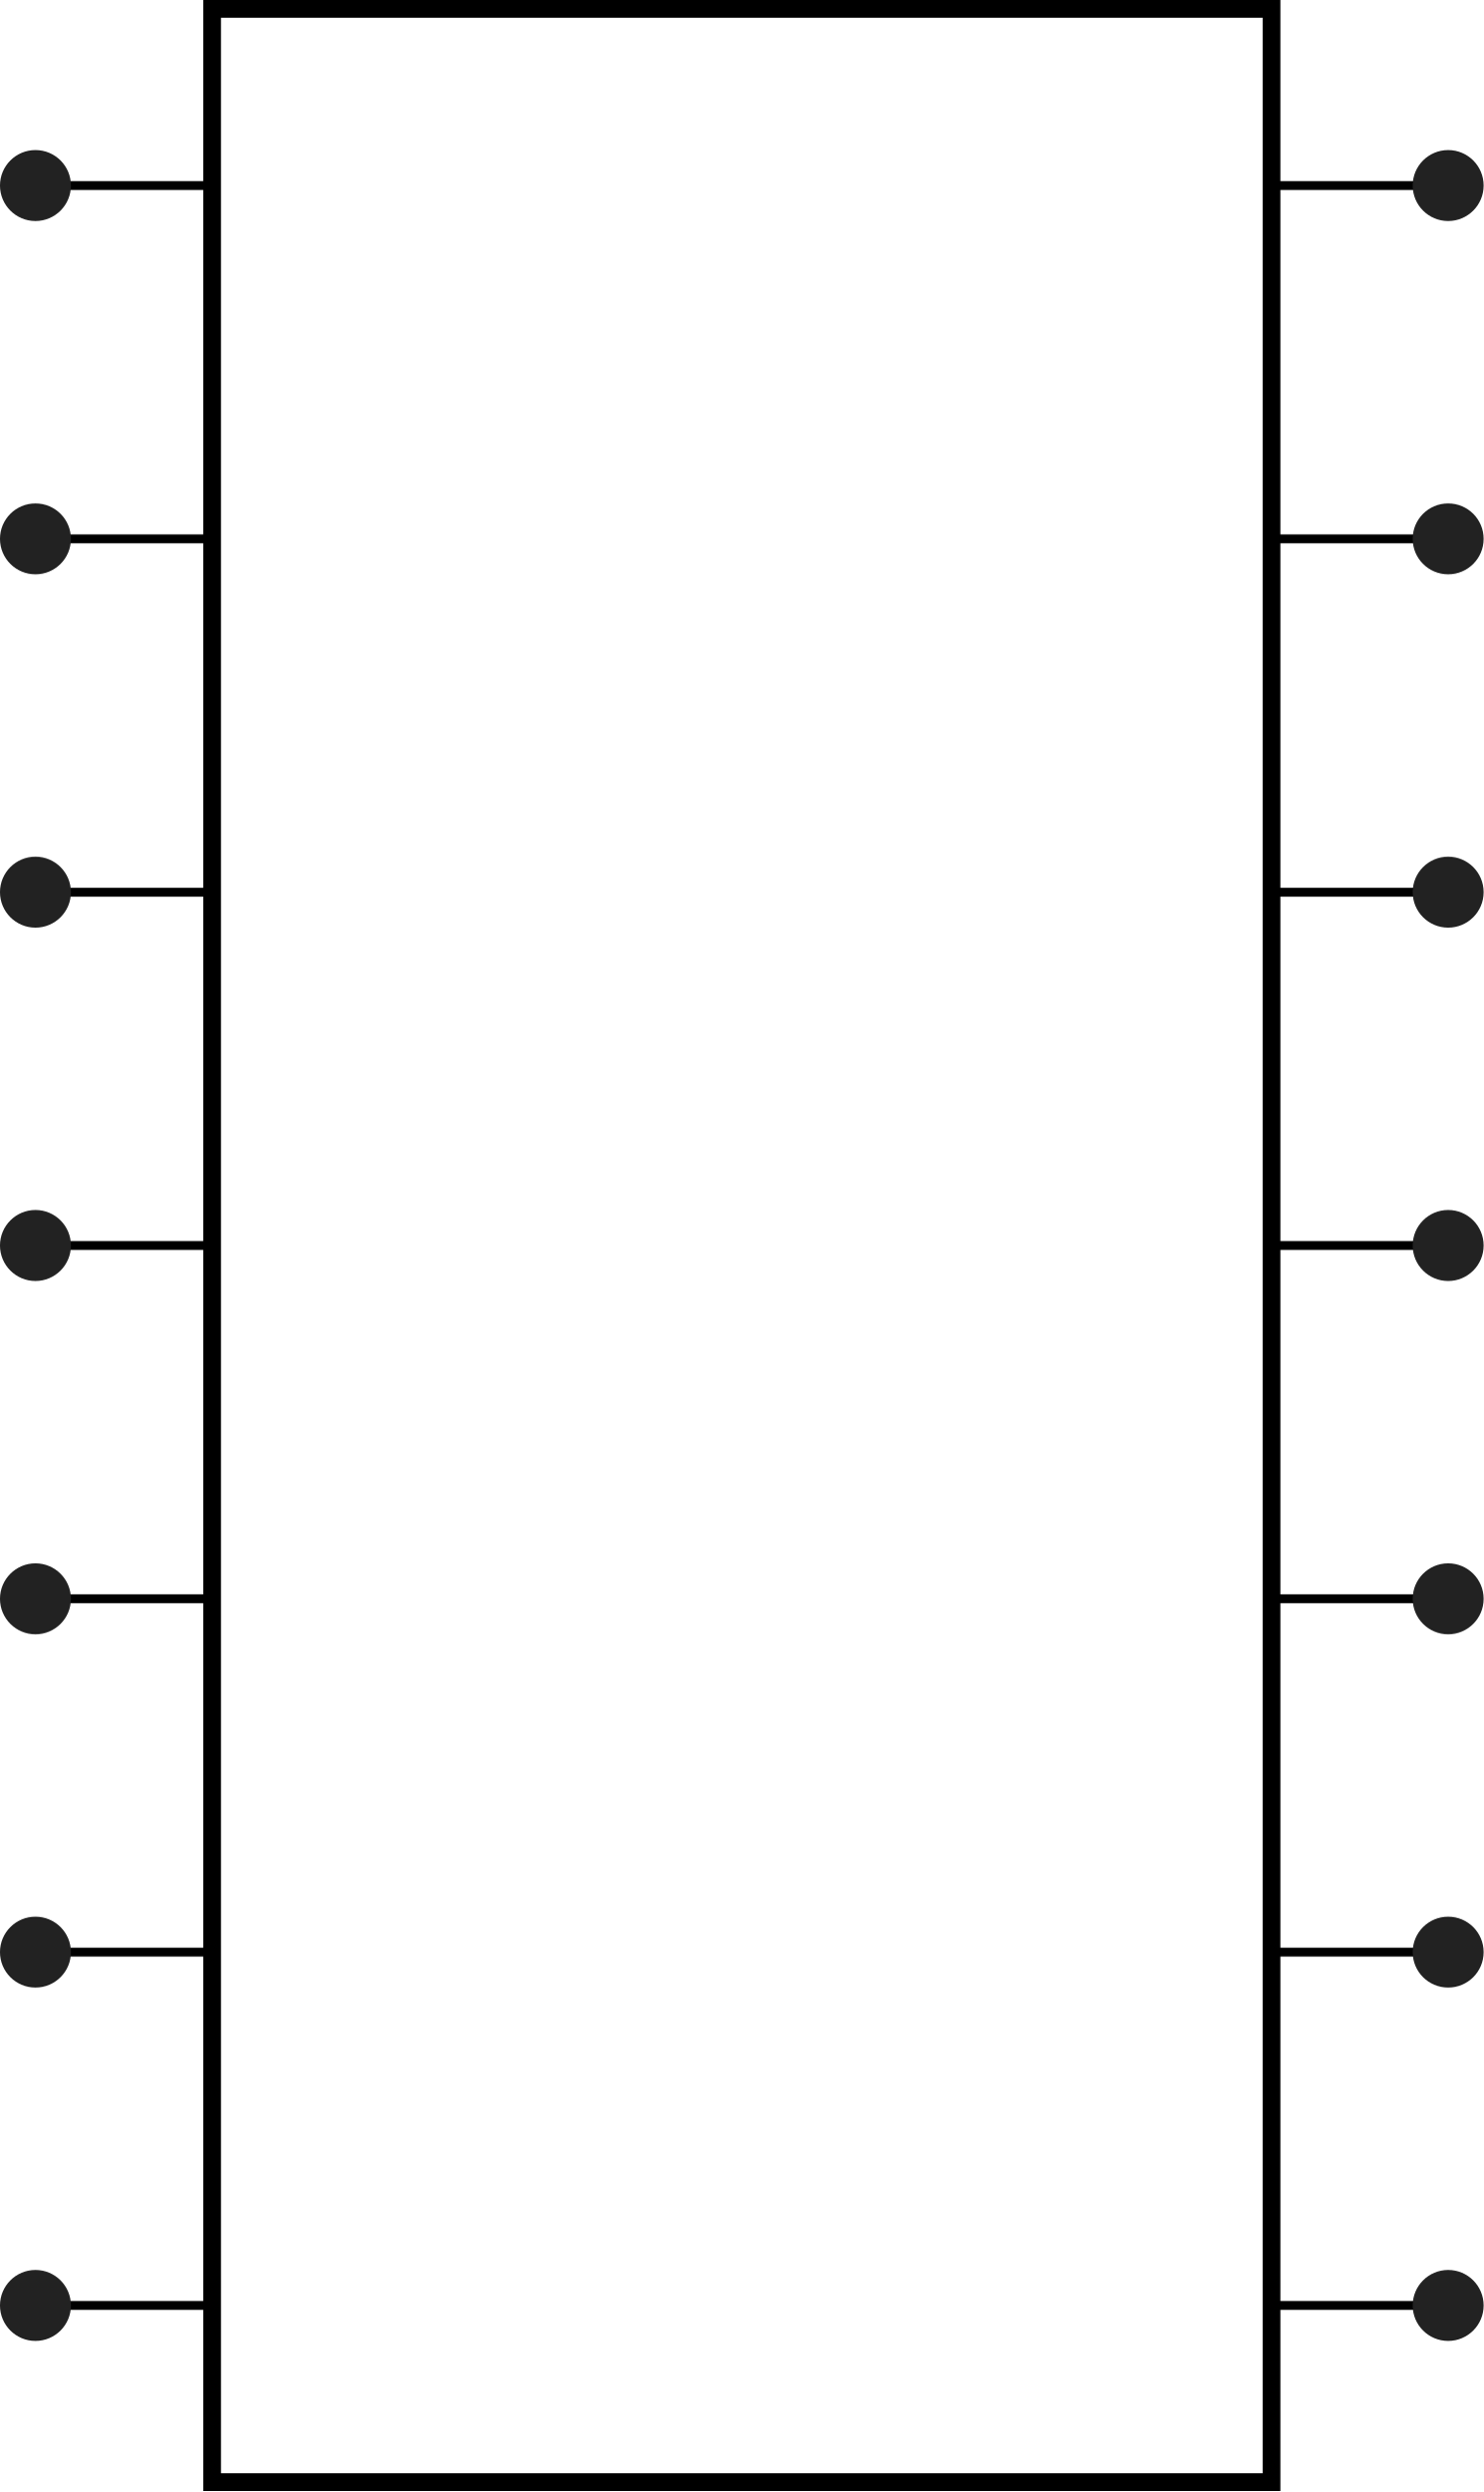
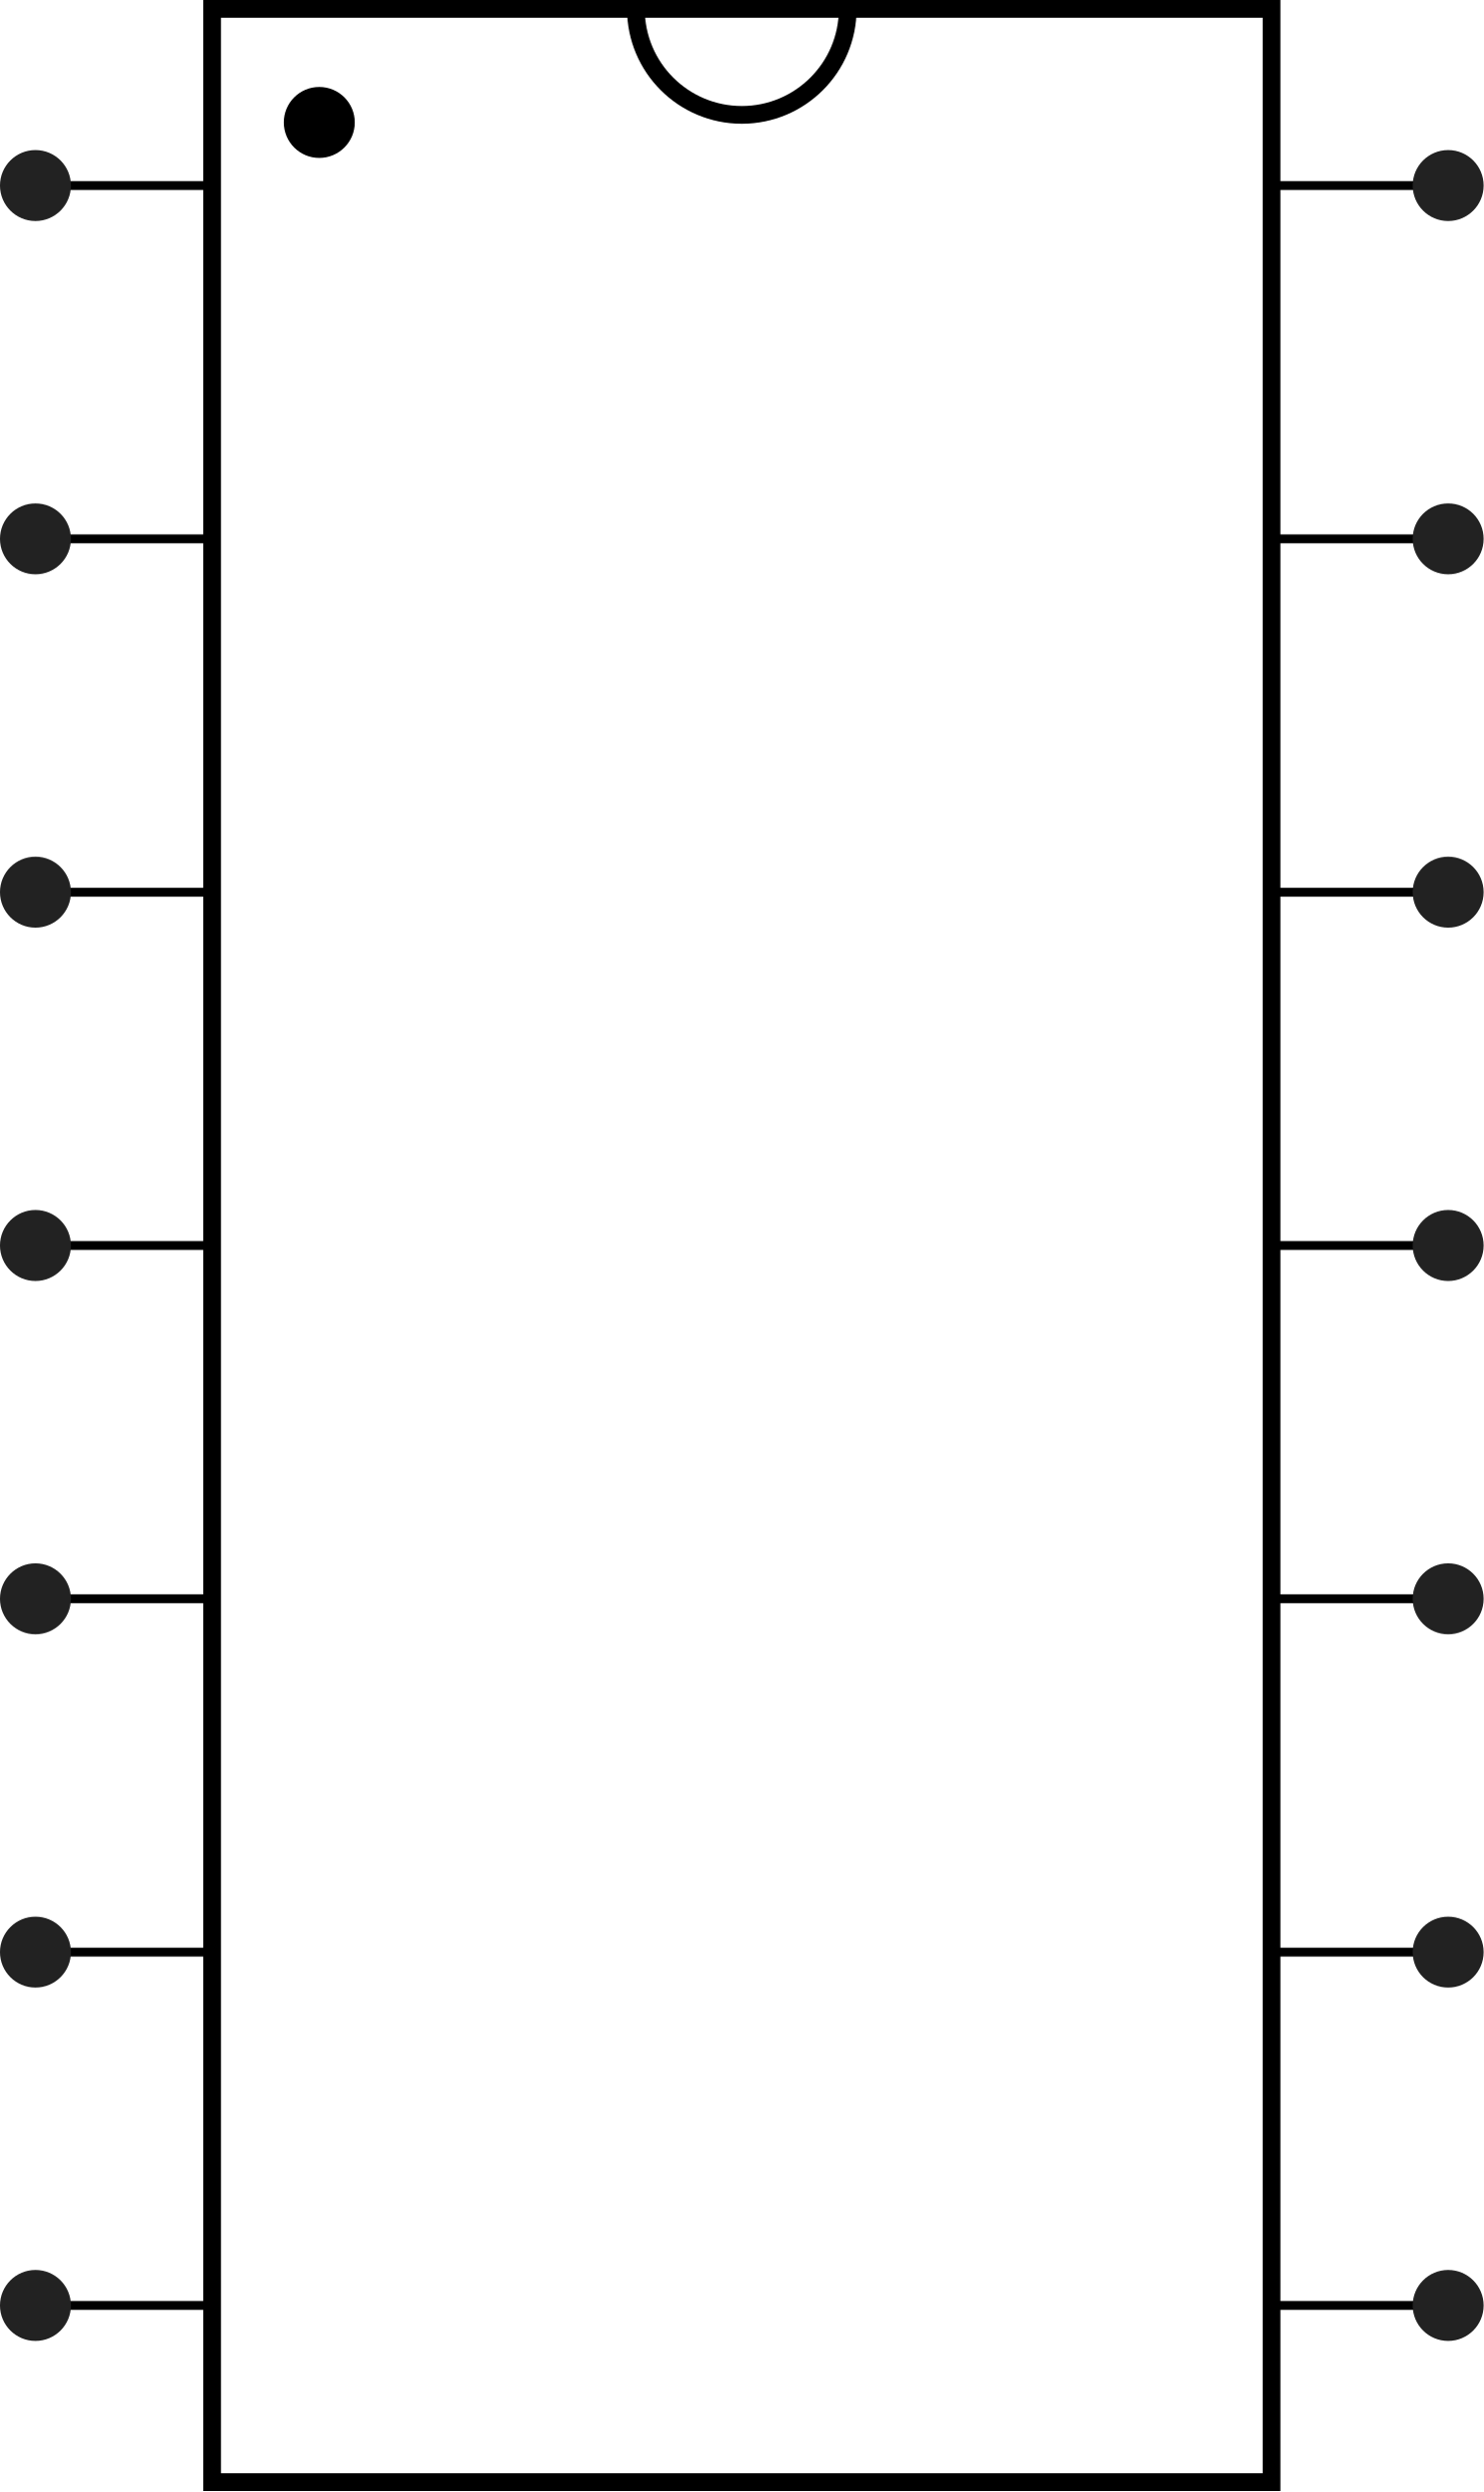
<svg xmlns="http://www.w3.org/2000/svg" version="1.1" width="66.683pt" height="111.913pt" viewBox="-69.011 -69.011 66.683 111.913">
  <g id="page1">
    <g stroke-miterlimit="10" transform="translate(-35.66948,-13.05476)scale(0.996264,-0.996264)">
      <g fill="#000" stroke="#000">
        <g stroke-width="0.4">
          <g stroke-width="0.8">
            <path d="M-23.9-55.766H23.9V55.766H-23.9Z" fill="none" />
-             <path d="" fill="none" />
+             <path d="M-4.78 55.766C-4.78 53.126-2.64 50.986 0 50.986S4.78 53.126 4.78 55.766" fill="none" />
          </g>
          <g stroke-width="0.4">
            <path d="M-23.9-47.8H-31.867M23.9-47.8H31.867M-23.9-31.866H-31.867M23.9-31.866H31.867M-23.9-15.933H-31.867M23.9-15.933H31.867M-23.9 0H-31.867M23.9 0H31.867M-23.9 15.933H-31.867M23.9 15.933H31.867M-23.9 31.866H-31.867M23.9 31.866H31.867M-23.9 47.8H-31.867M23.9 47.8H31.867" fill="none" />
          </g>
          <g stroke="none" transform="scale(-1.00375,1.00375)translate(-35.66948,-13.05476)scale(-1,-1)">
            <g fill="#000">
              <g stroke="none" />
            </g>
          </g>
+           <path d="M-17.463 50.645C-17.463 51.529-18.179 52.245-19.063 52.245S-20.663 51.529-20.663 50.645S-19.947 49.045-19.063 49.045S-17.463 49.761-17.463 50.645ZM-19.063 50.645" stroke="none" />
          <g fill="#222222" stroke="#222222">
            <path d="M-30.267 47.8C-30.267 48.683-30.983 49.4-31.867 49.4C-32.75 49.4-33.467 48.683-33.467 47.8C-33.467 46.916-32.75 46.2-31.867 46.2C-30.983 46.2-30.267 46.916-30.267 47.8ZM-31.867 47.8" stroke="none" />
          </g>
          <g fill="#222222" stroke="#222222">
            <path d="M-30.267 31.866C-30.267 32.75-30.983 33.466-31.867 33.466C-32.75 33.466-33.467 32.75-33.467 31.866C-33.467 30.983-32.75 30.266-31.867 30.266C-30.983 30.266-30.267 30.983-30.267 31.866ZM-31.867 31.866" stroke="none" />
          </g>
          <g fill="#222222" stroke="#222222">
            <path d="M-30.267 15.933C-30.267 16.817-30.983 17.533-31.867 17.533C-32.75 17.533-33.467 16.817-33.467 15.933S-32.75 14.333-31.867 14.333C-30.983 14.333-30.267 15.05-30.267 15.933ZM-31.867 15.933" stroke="none" />
          </g>
          <g fill="#222222" stroke="#222222">
            <path d="M-30.267 0C-30.267 .884-30.983 1.6-31.867 1.6C-32.75 1.6-33.467 .884-33.467 0S-32.75-1.6-31.867-1.6C-30.983-1.6-30.267-.884-30.267 0ZM-31.867 0" stroke="none" />
          </g>
          <g fill="#222222" stroke="#222222">
            <path d="M-30.267-15.933C-30.267-15.05-30.983-14.333-31.867-14.333C-32.75-14.333-33.467-15.05-33.467-15.933S-32.75-17.533-31.867-17.533C-30.983-17.533-30.267-16.817-30.267-15.933ZM-31.867-15.933" stroke="none" />
          </g>
          <g fill="#222222" stroke="#222222">
            <path d="M-30.267-31.866C-30.267-30.983-30.983-30.266-31.867-30.266C-32.75-30.266-33.467-30.983-33.467-31.866C-33.467-32.75-32.75-33.466-31.867-33.466C-30.983-33.466-30.267-32.75-30.267-31.866ZM-31.867-31.866" stroke="none" />
          </g>
          <g fill="#222222" stroke="#222222">
            <path d="M-30.267-47.8C-30.267-46.916-30.983-46.2-31.867-46.2C-32.75-46.2-33.467-46.916-33.467-47.8C-33.467-48.683-32.75-49.4-31.867-49.4C-30.983-49.4-30.267-48.683-30.267-47.8ZM-31.867-47.8" stroke="none" />
          </g>
          <g fill="#222222" stroke="#222222">
            <path d="M33.467-47.8C33.467-46.916 32.75-46.2 31.867-46.2C30.983-46.2 30.267-46.916 30.267-47.8C30.267-48.683 30.983-49.4 31.867-49.4C32.75-49.4 33.467-48.683 33.467-47.8ZM31.867-47.8" stroke="none" />
          </g>
          <g fill="#222222" stroke="#222222">
            <path d="M33.467-31.866C33.467-30.983 32.75-30.266 31.867-30.266C30.983-30.266 30.267-30.983 30.267-31.866C30.267-32.75 30.983-33.466 31.867-33.466C32.75-33.466 33.467-32.75 33.467-31.866ZM31.867-31.866" stroke="none" />
          </g>
          <g fill="#222222" stroke="#222222">
            <path d="M33.467-15.933C33.467-15.05 32.75-14.333 31.867-14.333C30.983-14.333 30.267-15.05 30.267-15.933S30.983-17.533 31.867-17.533C32.75-17.533 33.467-16.817 33.467-15.933ZM31.867-15.933" stroke="none" />
          </g>
          <g fill="#222222" stroke="#222222">
            <path d="M33.467 0C33.467 .884 32.75 1.6 31.867 1.6C30.983 1.6 30.267 .884 30.267 0S30.983-1.6 31.867-1.6C32.75-1.6 33.467-.884 33.467 0ZM31.867 0" stroke="none" />
          </g>
          <g fill="#222222" stroke="#222222">
            <path d="M33.467 15.933C33.467 16.817 32.75 17.533 31.867 17.533C30.983 17.533 30.267 16.817 30.267 15.933S30.983 14.333 31.867 14.333C32.75 14.333 33.467 15.05 33.467 15.933ZM31.867 15.933" stroke="none" />
          </g>
          <g fill="#222222" stroke="#222222">
            <path d="M33.467 31.866C33.467 32.75 32.75 33.466 31.867 33.466C30.983 33.466 30.267 32.75 30.267 31.866C30.267 30.983 30.983 30.266 31.867 30.266C32.75 30.266 33.467 30.983 33.467 31.866ZM31.867 31.866" stroke="none" />
          </g>
          <g fill="#222222" stroke="#222222">
            <path d="M33.467 47.8C33.467 48.683 32.75 49.4 31.867 49.4C30.983 49.4 30.267 48.683 30.267 47.8C30.267 46.916 30.983 46.2 31.867 46.2C32.75 46.2 33.467 46.916 33.467 47.8ZM31.867 47.8" stroke="none" />
          </g>
        </g>
      </g>
    </g>
  </g>
</svg>
